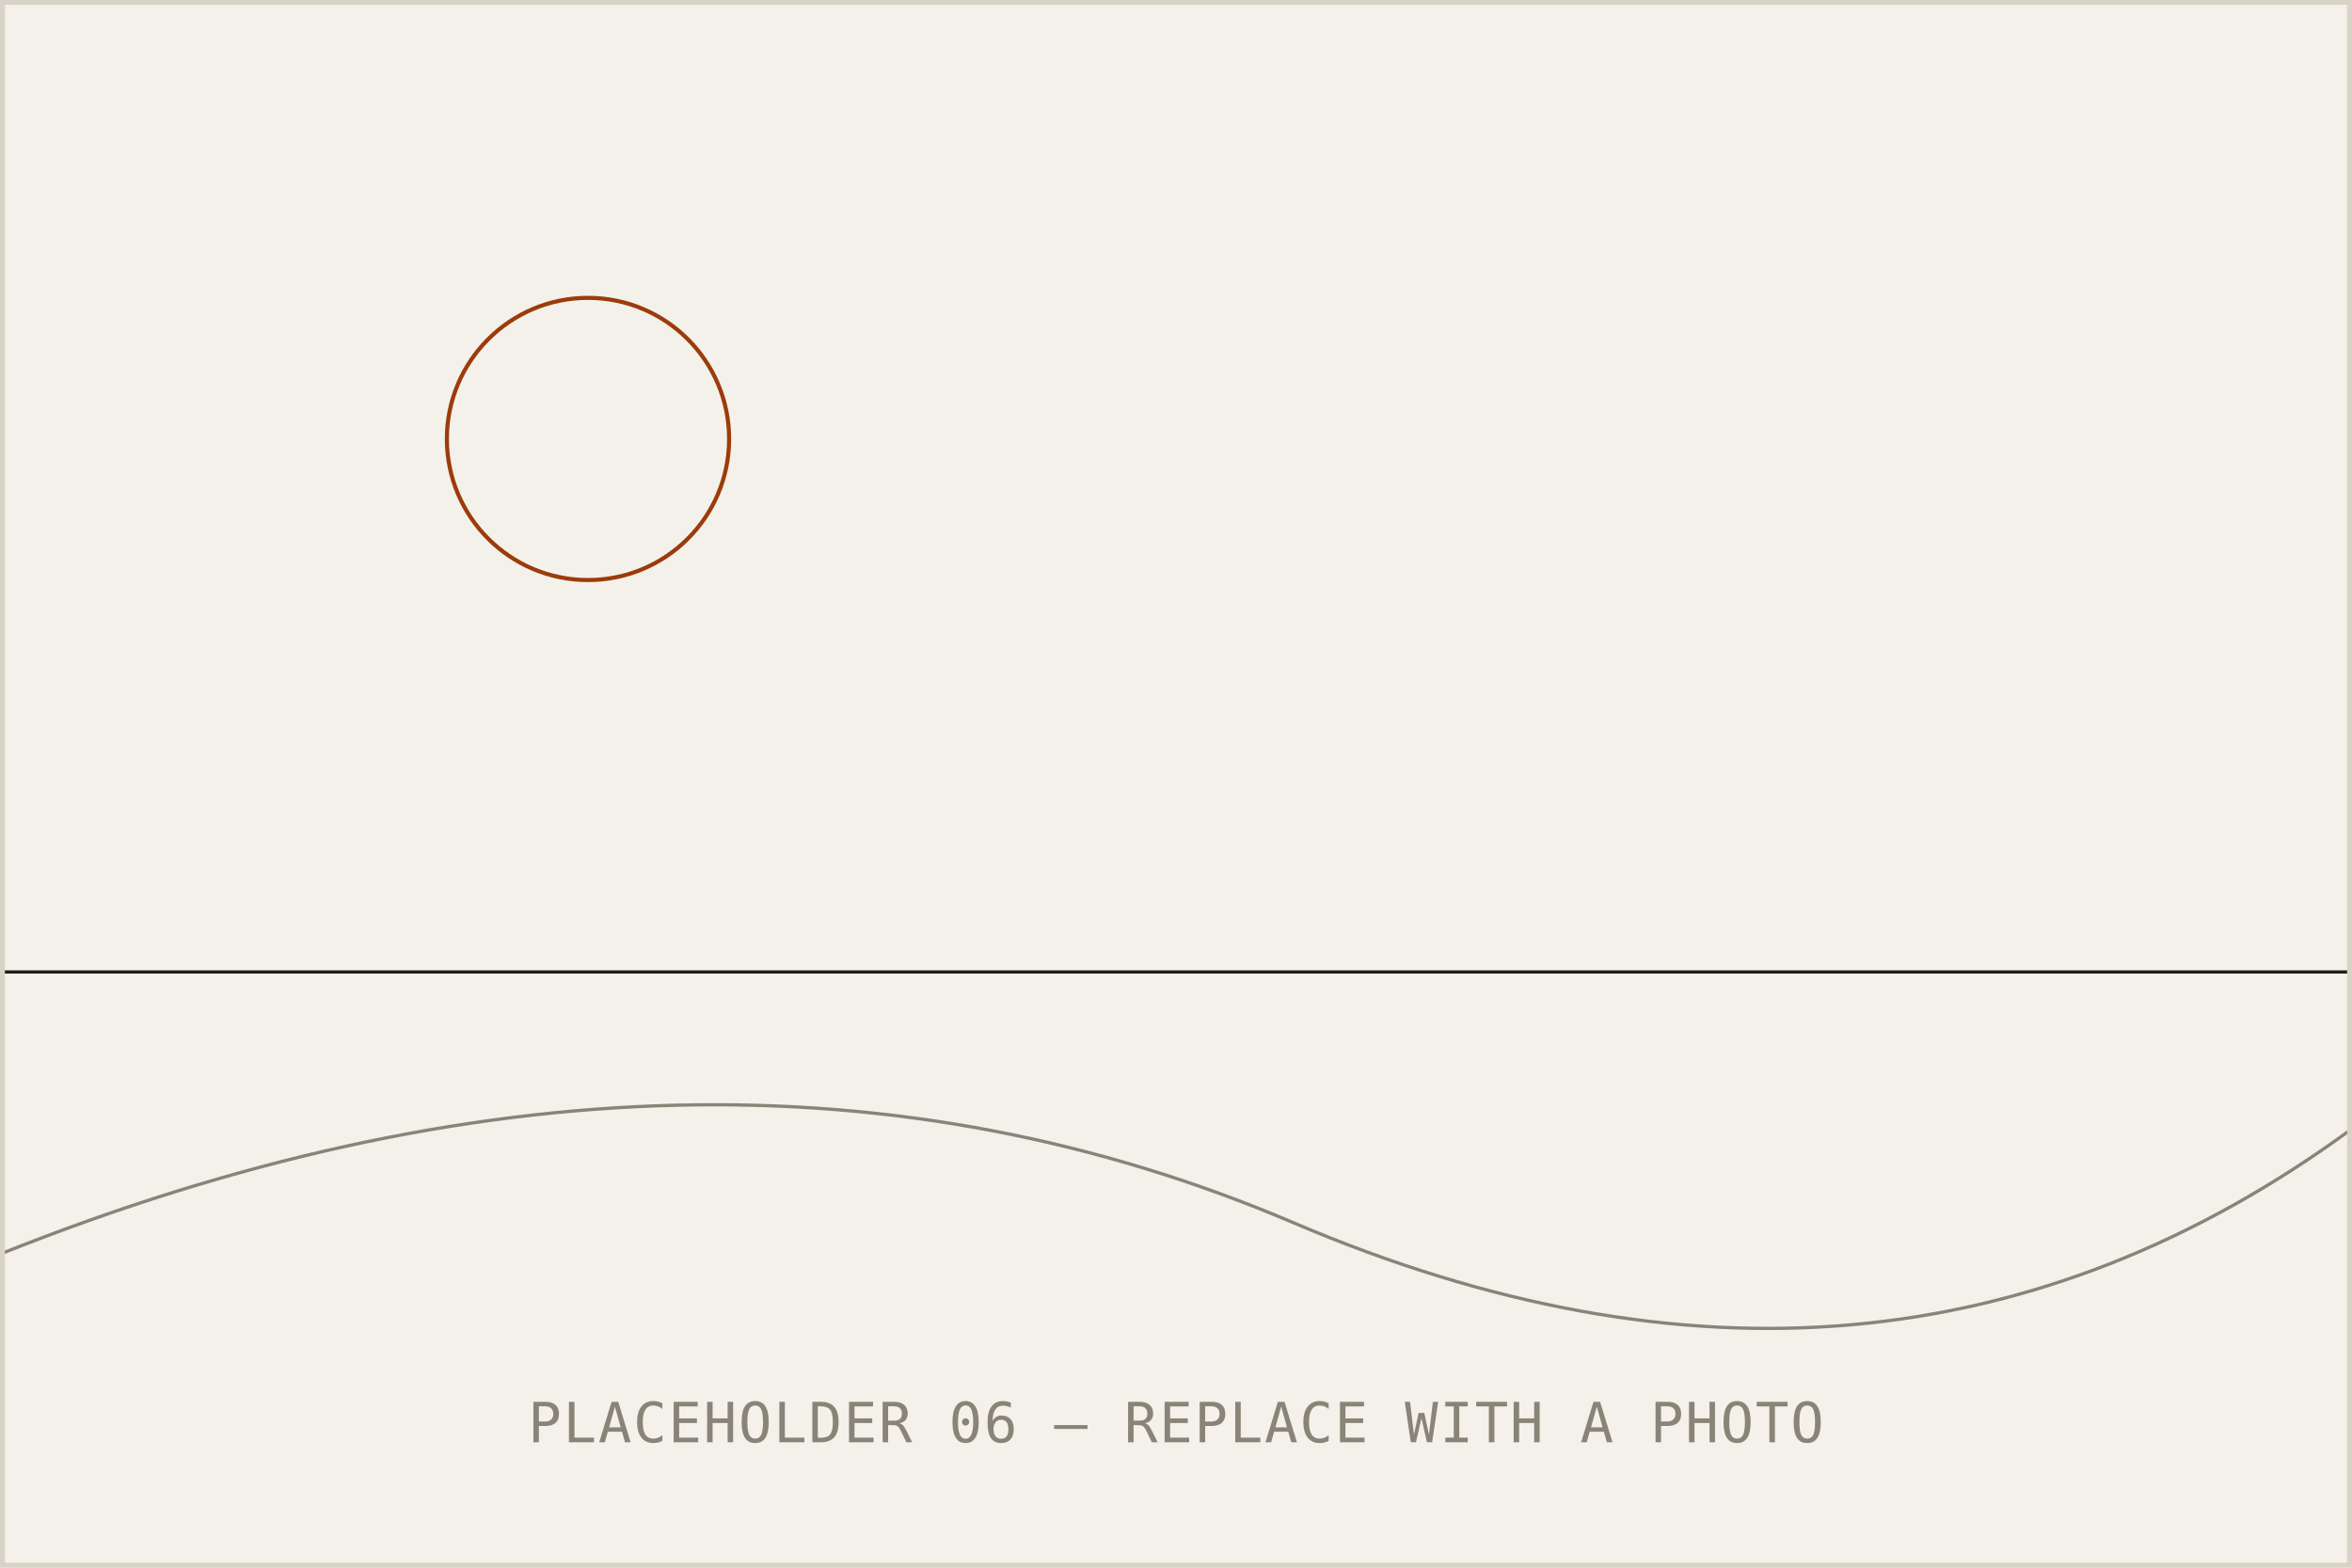
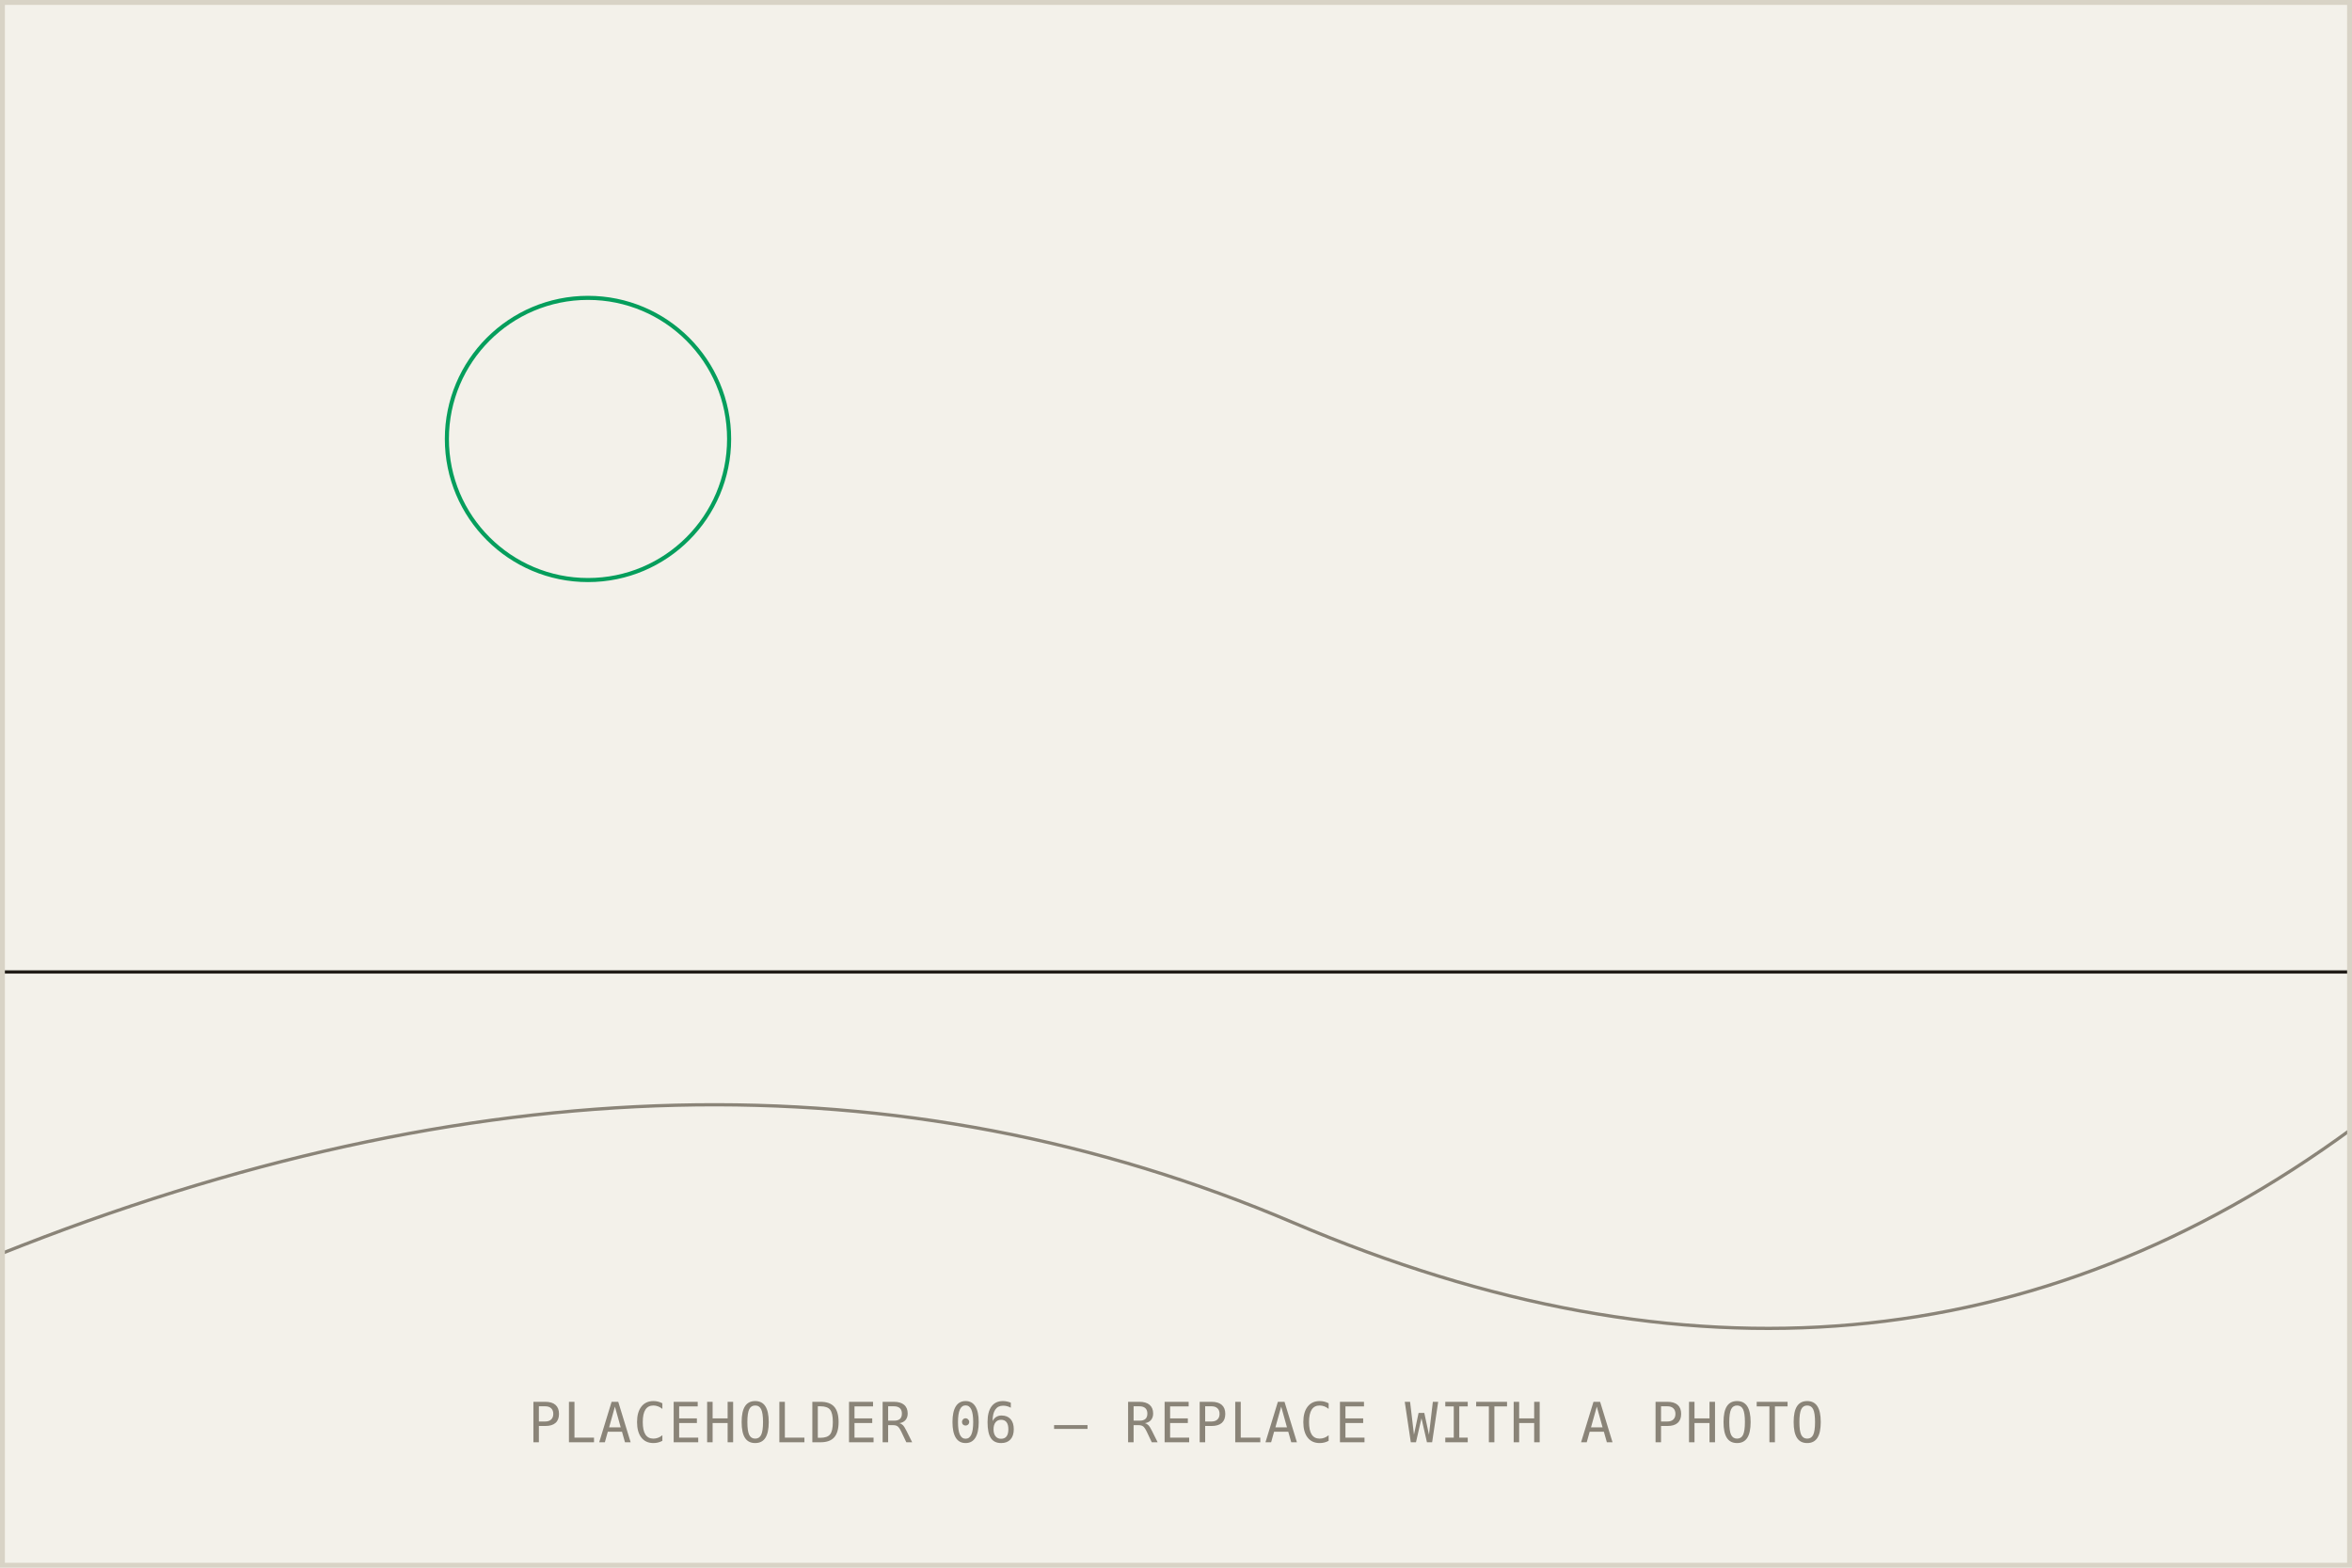
<svg xmlns="http://www.w3.org/2000/svg" viewBox="0 0 1440 960" role="img" aria-label="Placeholder photograph frame 6">
  <rect width="1440" height="960" fill="#f3f1ea" />
-   <circle cx="360" cy="268.8" r="86.4" fill="none" stroke="#9c3b0b" stroke-width="2.5" />
+   <circle cx="360" cy="268.8" r="86.4" fill="none" stroke="#059e5c" stroke-width="2.5" />
  <path d="M0 595.2 L 1440 595.2" stroke="#211d18" stroke-width="2" />
  <path d="M0 768 Q 432 595.2 792 748.8 T 1440 691.2" fill="none" stroke="#8a8478" stroke-width="2" />
  <rect x="1.5" y="1.5" width="1437" height="957" fill="none" stroke="#d8d3c6" stroke-width="3" />
  <text x="720" y="883.2" text-anchor="middle" font-family="Menlo, monospace" font-size="34" fill="#8a8478" letter-spacing="1">PLACEHOLDER 06 — REPLACE WITH A PHOTO</text>
</svg>
